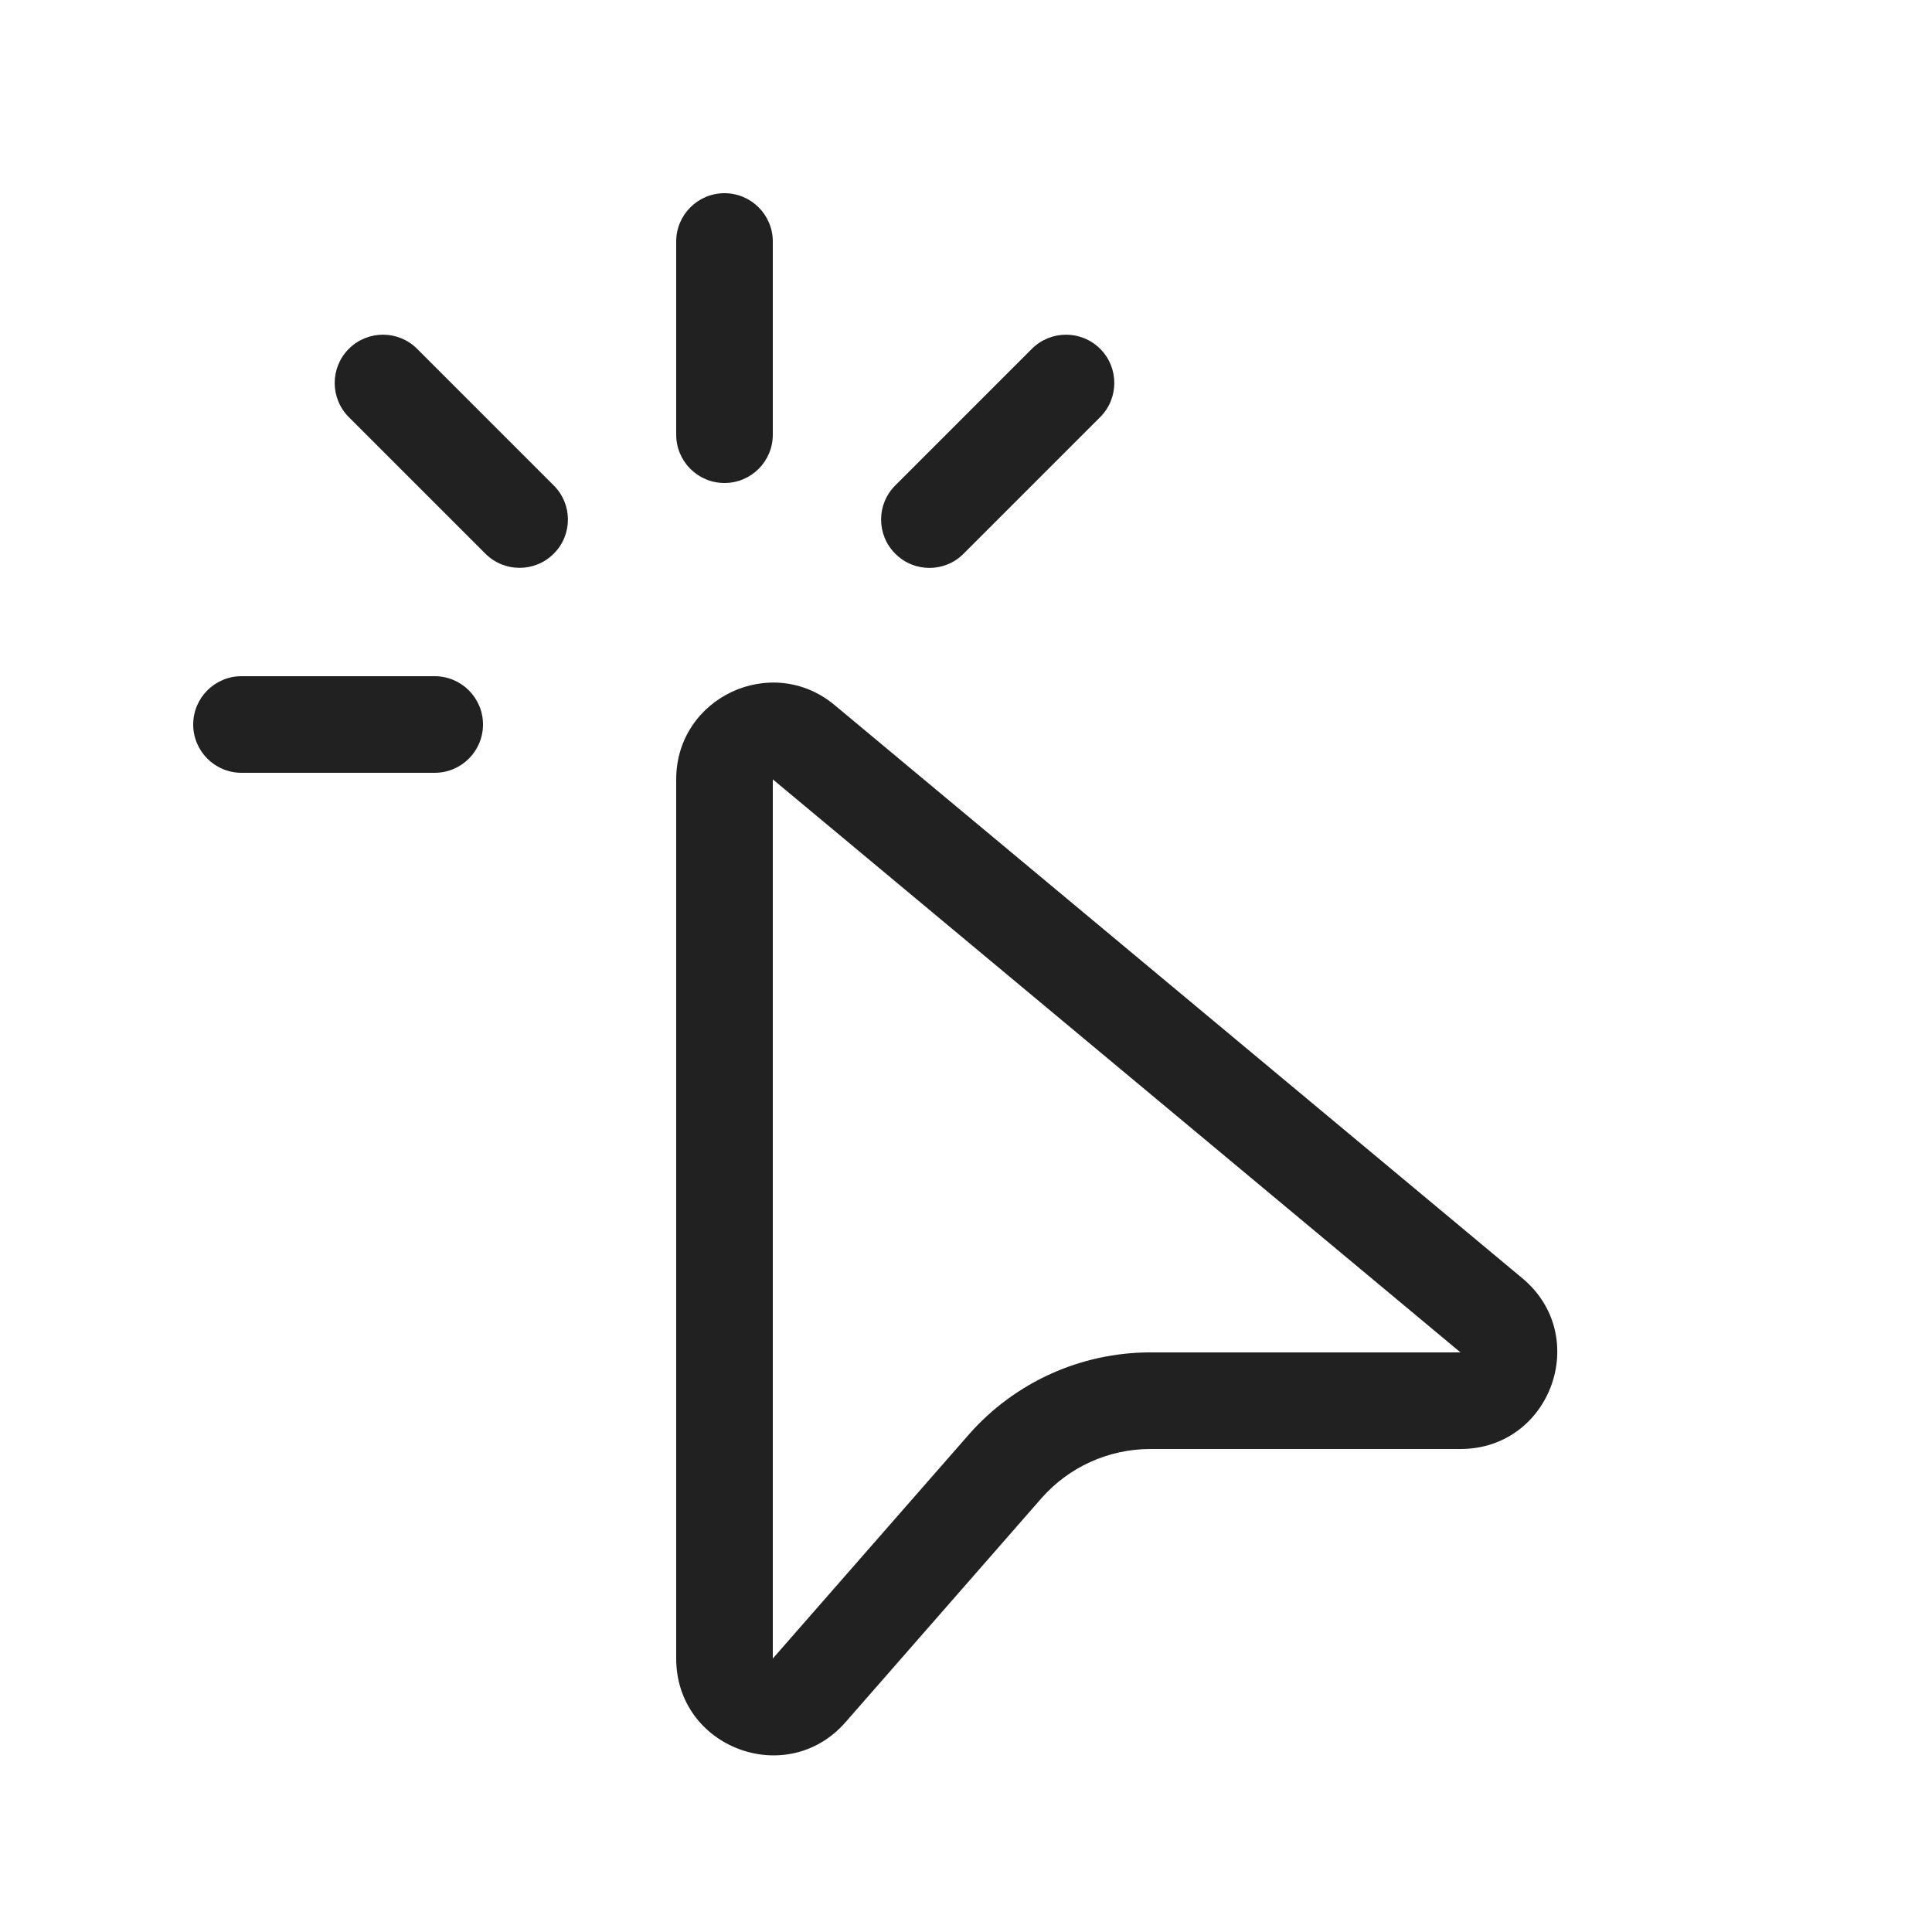
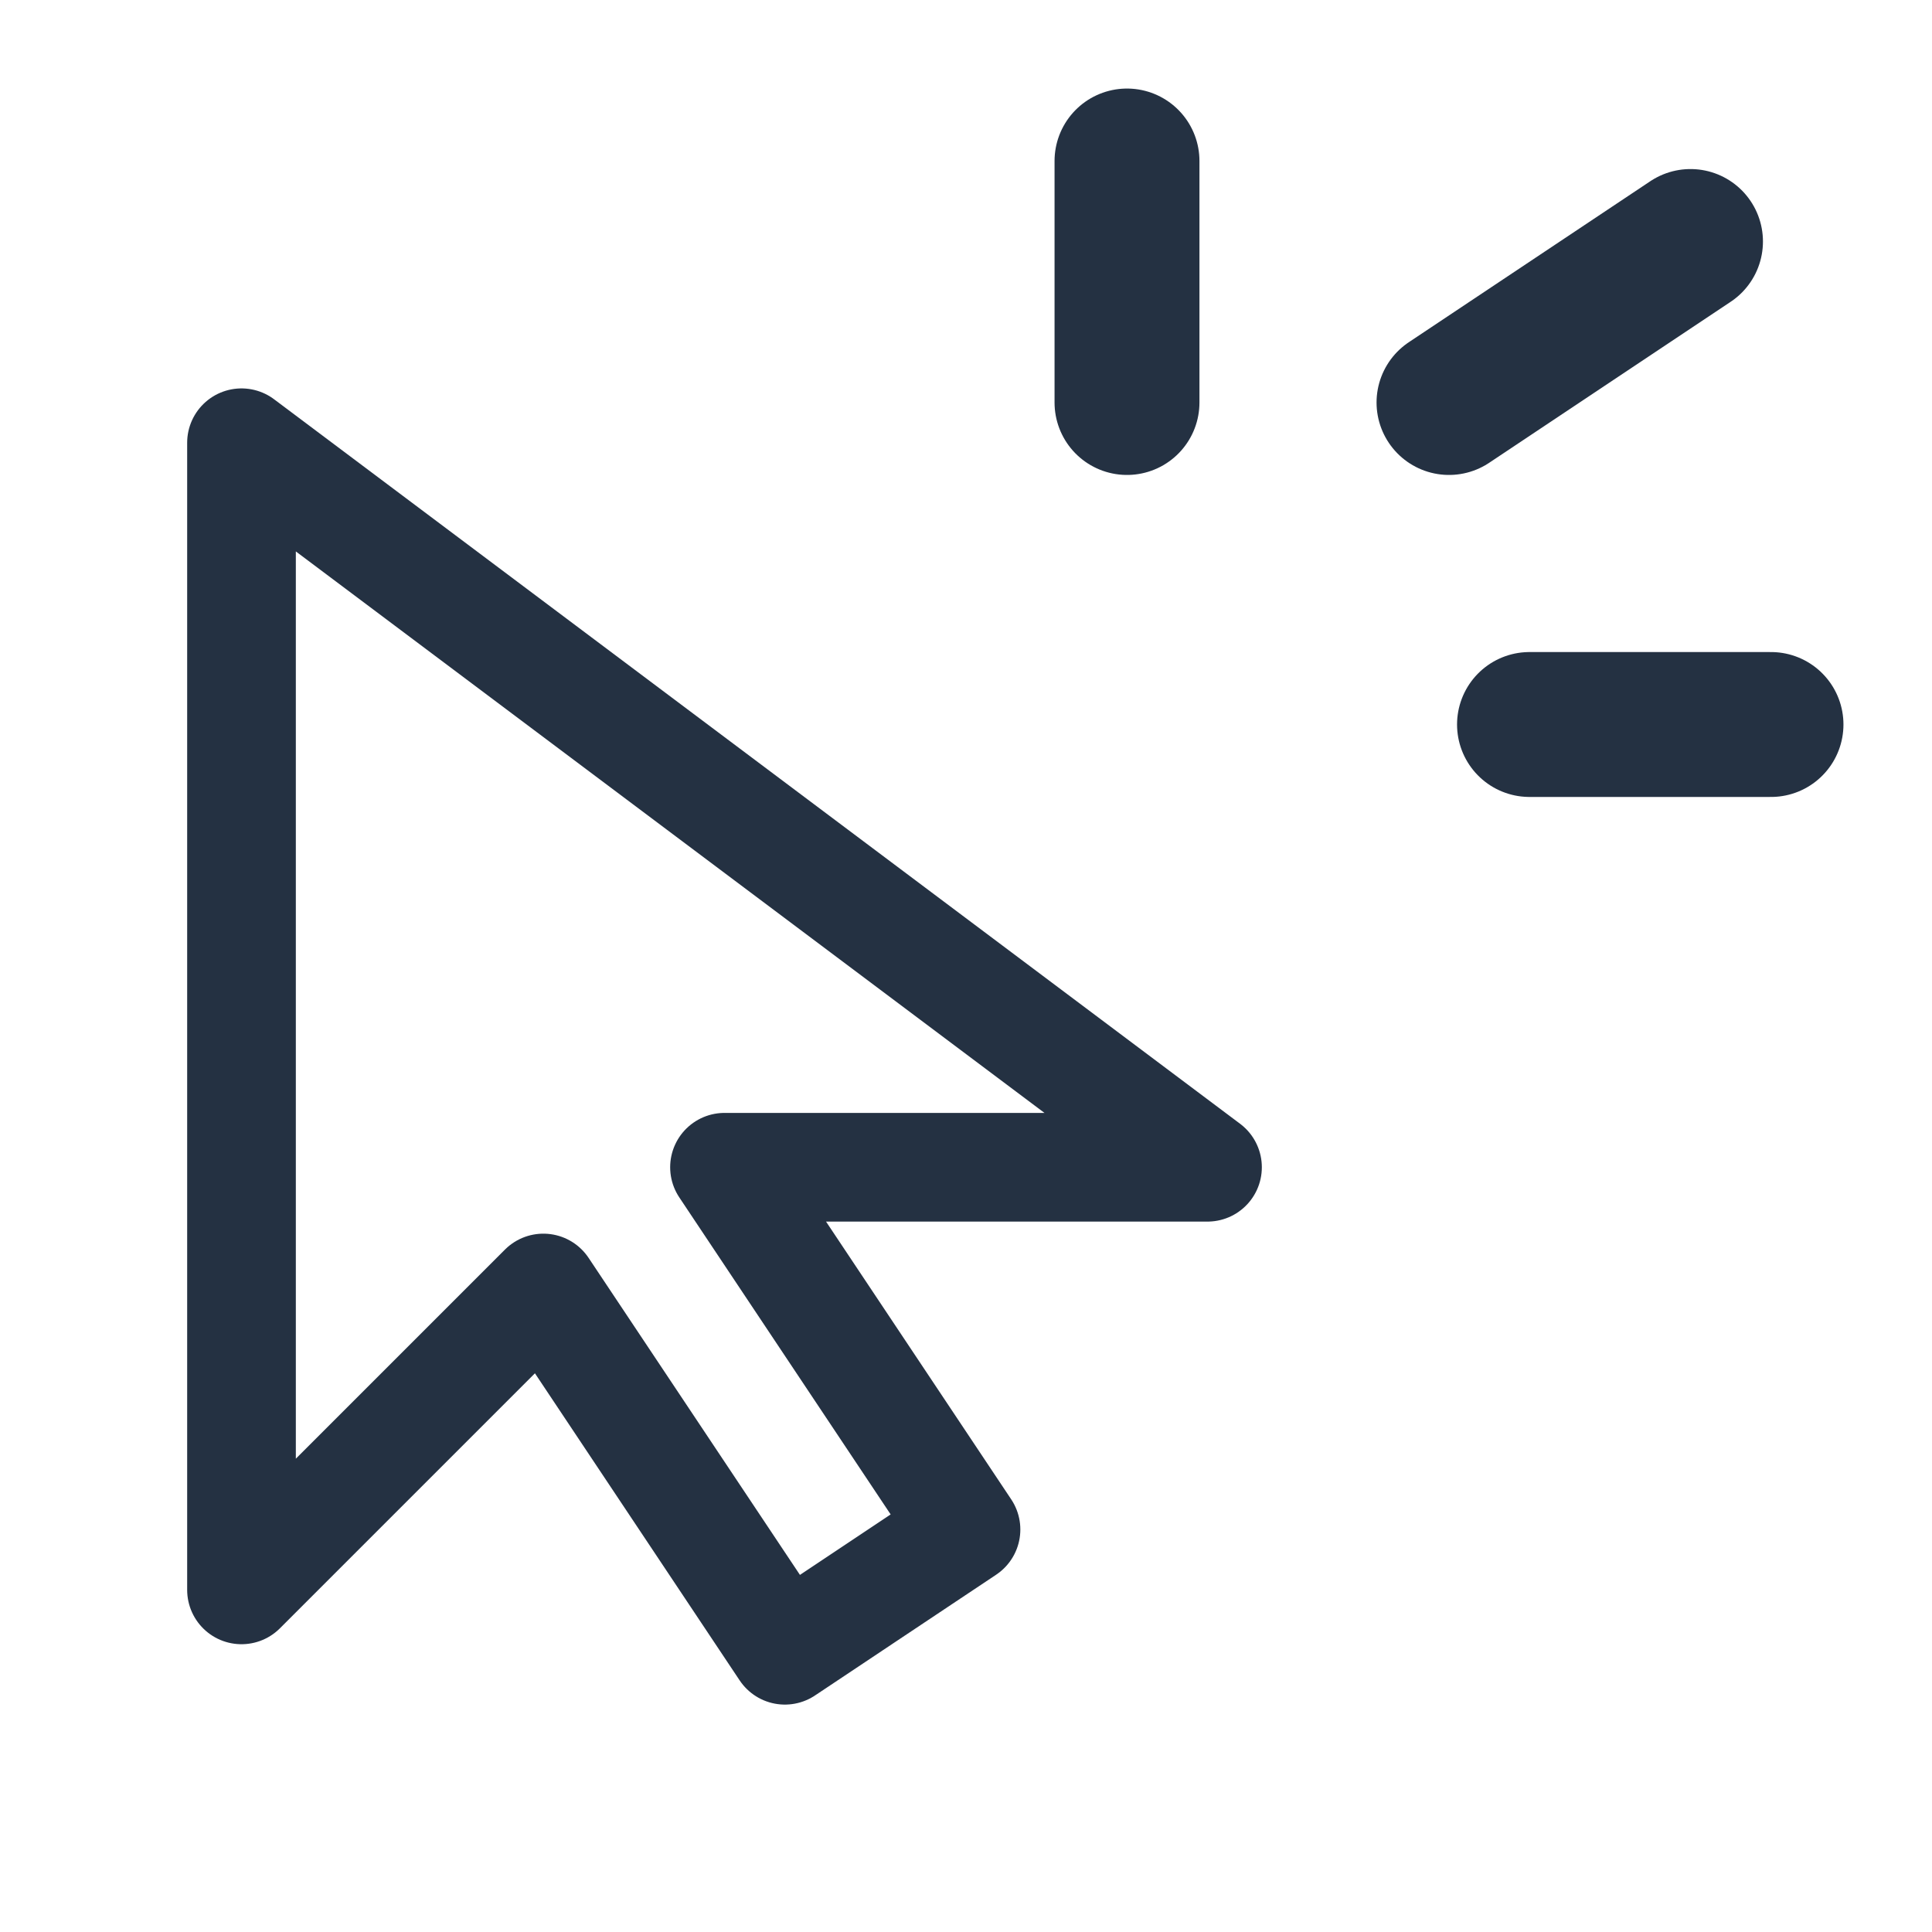
- <svg xmlns="http://www.w3.org/2000/svg" width="20" height="20" viewBox="0 0 20 20" fill="none">
-   <path d="M7.5 2C7.776 2 8 2.224 8 2.5V4.5C8 4.776 7.776 5 7.5 5C7.224 5 7 4.776 7 4.5V2.5C7 2.224 7.224 2 7.5 2ZM3.611 3.611C3.806 3.416 4.123 3.416 4.318 3.611L5.732 5.025C5.928 5.22 5.928 5.537 5.732 5.732C5.537 5.927 5.22 5.927 5.025 5.732L3.611 4.318C3.416 4.123 3.416 3.806 3.611 3.611ZM11.389 3.611C11.584 3.806 11.584 4.123 11.389 4.318L9.975 5.732C9.78 5.928 9.463 5.928 9.268 5.732C9.072 5.537 9.072 5.22 9.268 5.025L10.682 3.611C10.877 3.416 11.194 3.416 11.389 3.611ZM2 7.5C2 7.224 2.224 7 2.5 7H4.5C4.776 7 5 7.224 5 7.5C5 7.776 4.776 8 4.5 8H2.5C2.224 8 2 7.776 2 7.5ZM8.64 7.299C7.989 6.757 7 7.22 7 8.068V17.169C7 18.093 8.145 18.523 8.753 17.828L10.779 15.512C11.063 15.187 11.475 15 11.908 15H15.119C16.054 15 16.478 13.831 15.759 13.232L8.64 7.299ZM8 17.169L8 8.068L15.119 14H11.908C11.187 14 10.501 14.311 10.026 14.854L8 17.169Z" fill="#212121" />
+ <svg xmlns="http://www.w3.org/2000/svg" width="20" height="20" viewBox="0 0 24 24">
+   <g color="#243142" fill="none" stroke="#243142" stroke-width="1.8" stroke-linecap="round" stroke-linejoin="round">
+     <g transform="translate(0 4) scale(0.75)">
+       <path d="M4 2v19l5-5 4 6 3-2-4-6h8z" />
+     </g>
+     <path d="M14 2v3M18 5l3-2M19 9h3" />
+   </g>
</svg>
